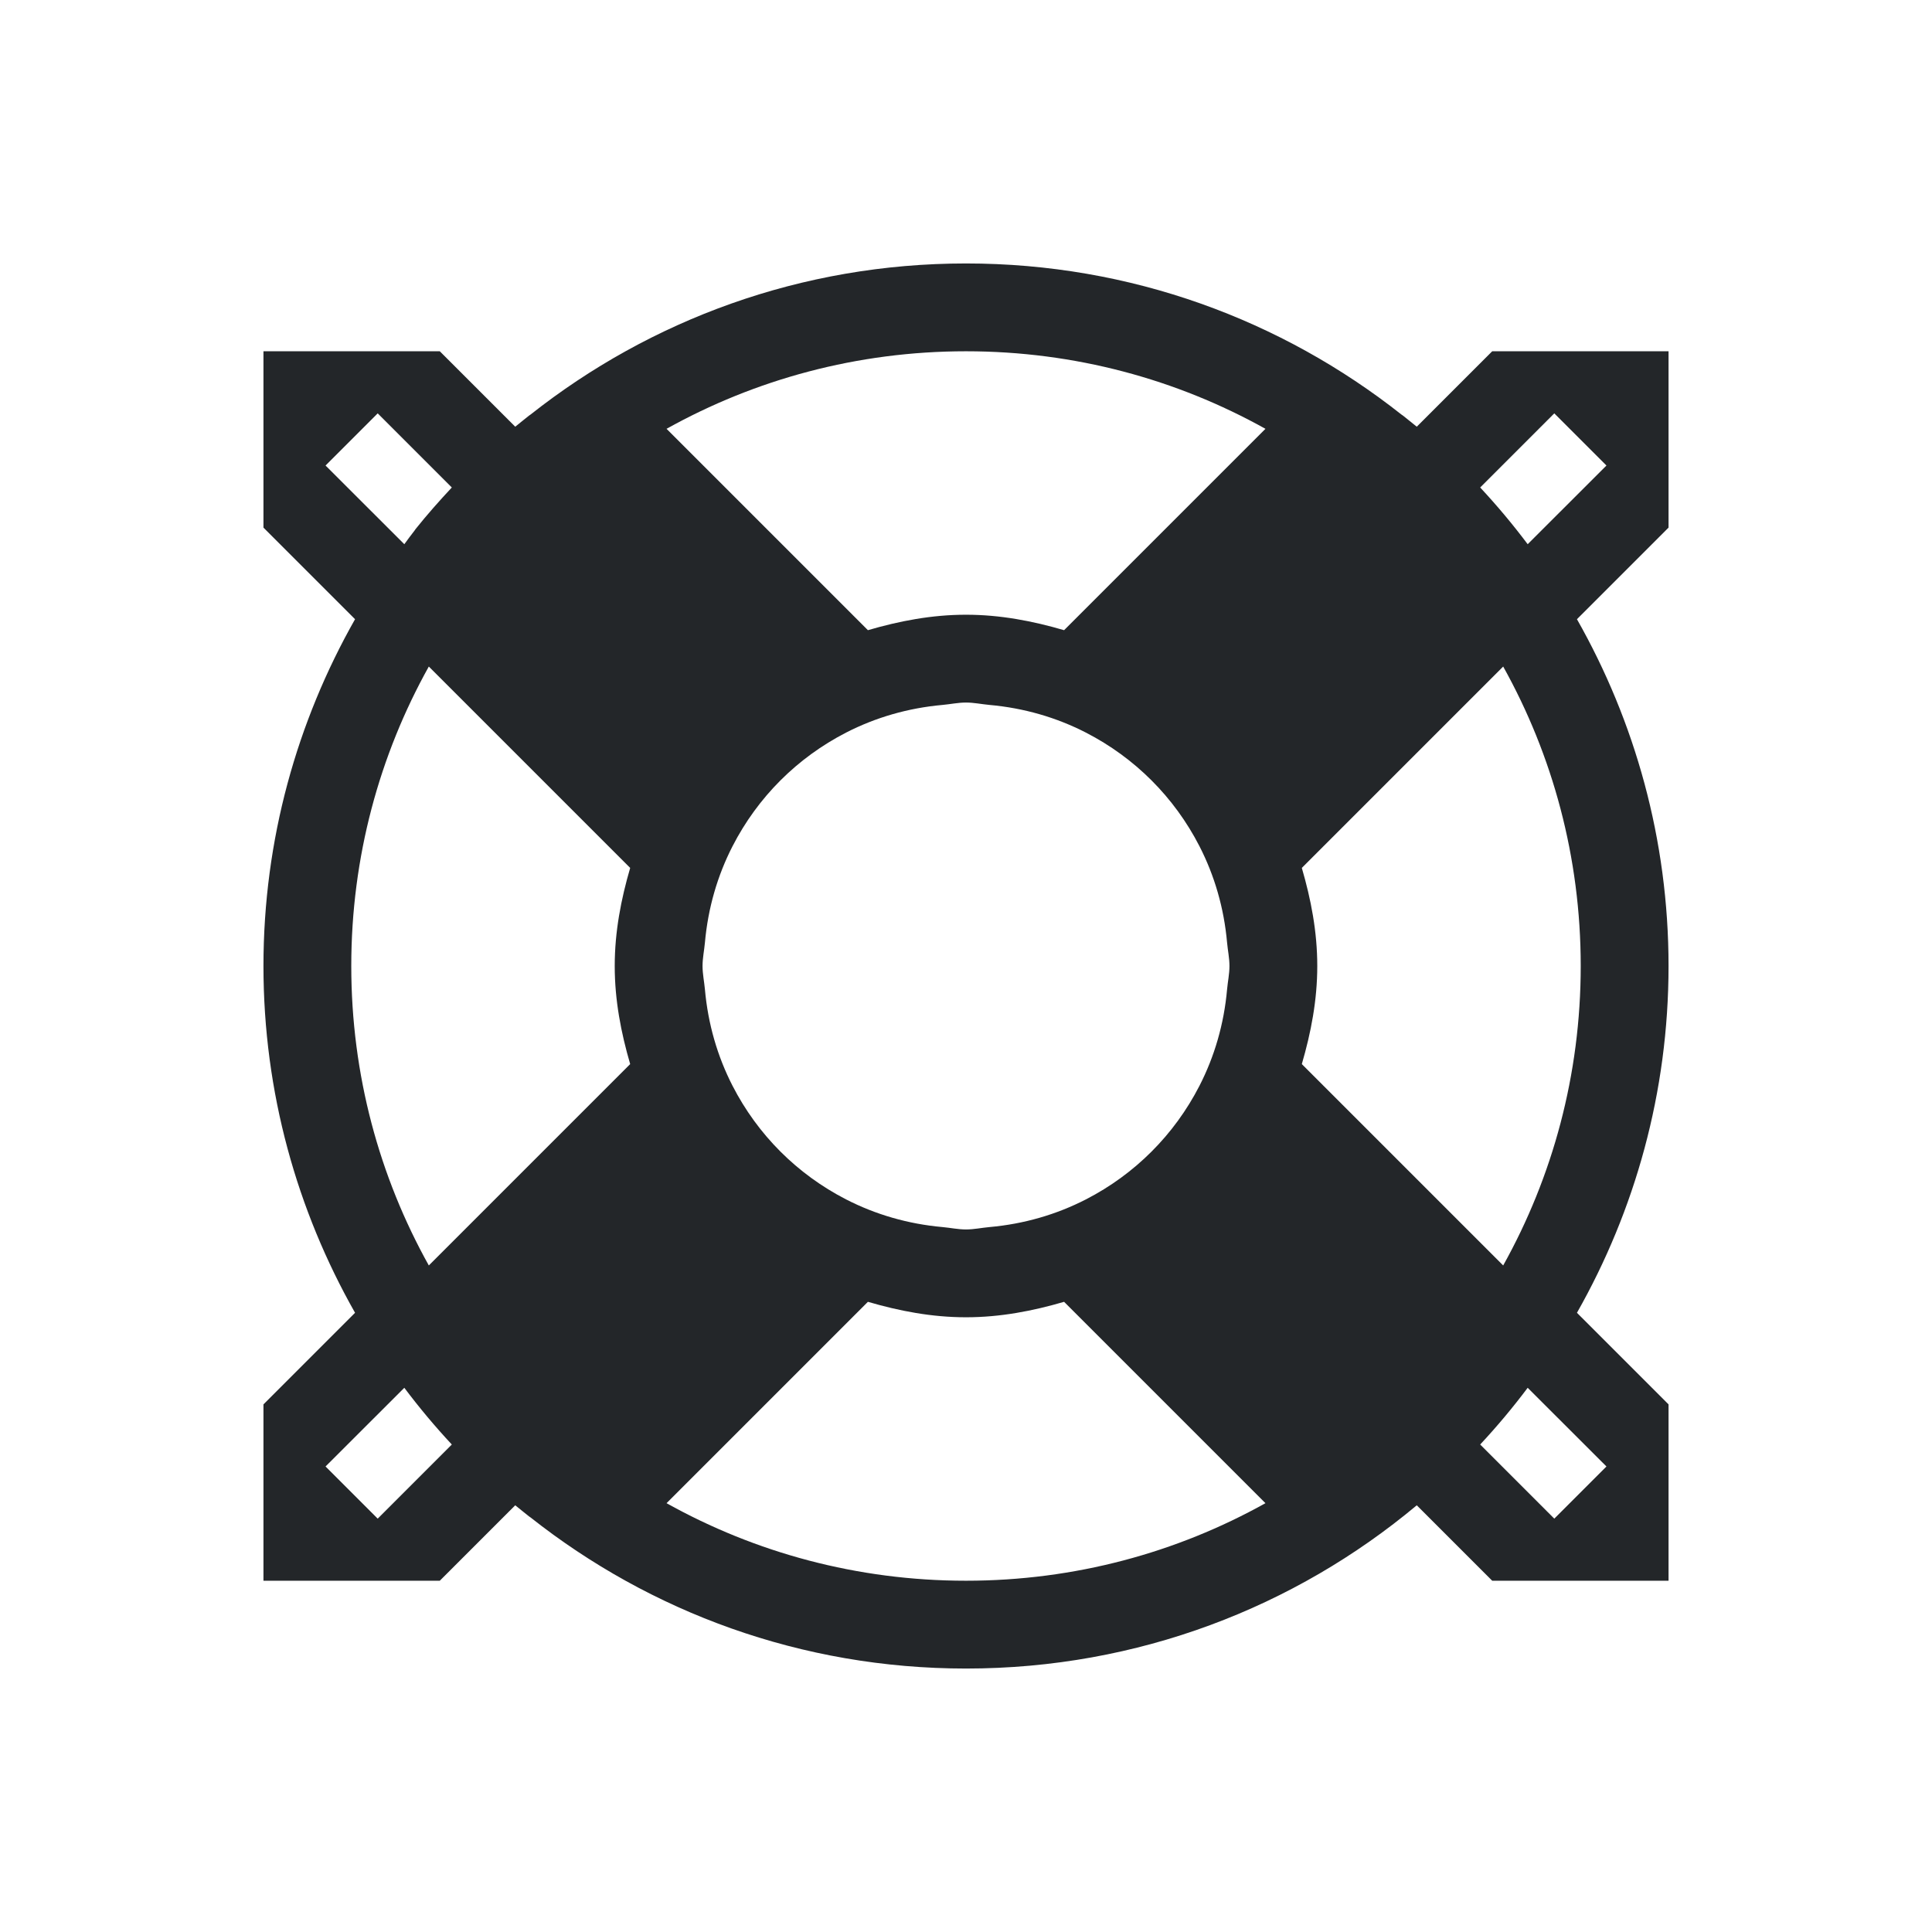
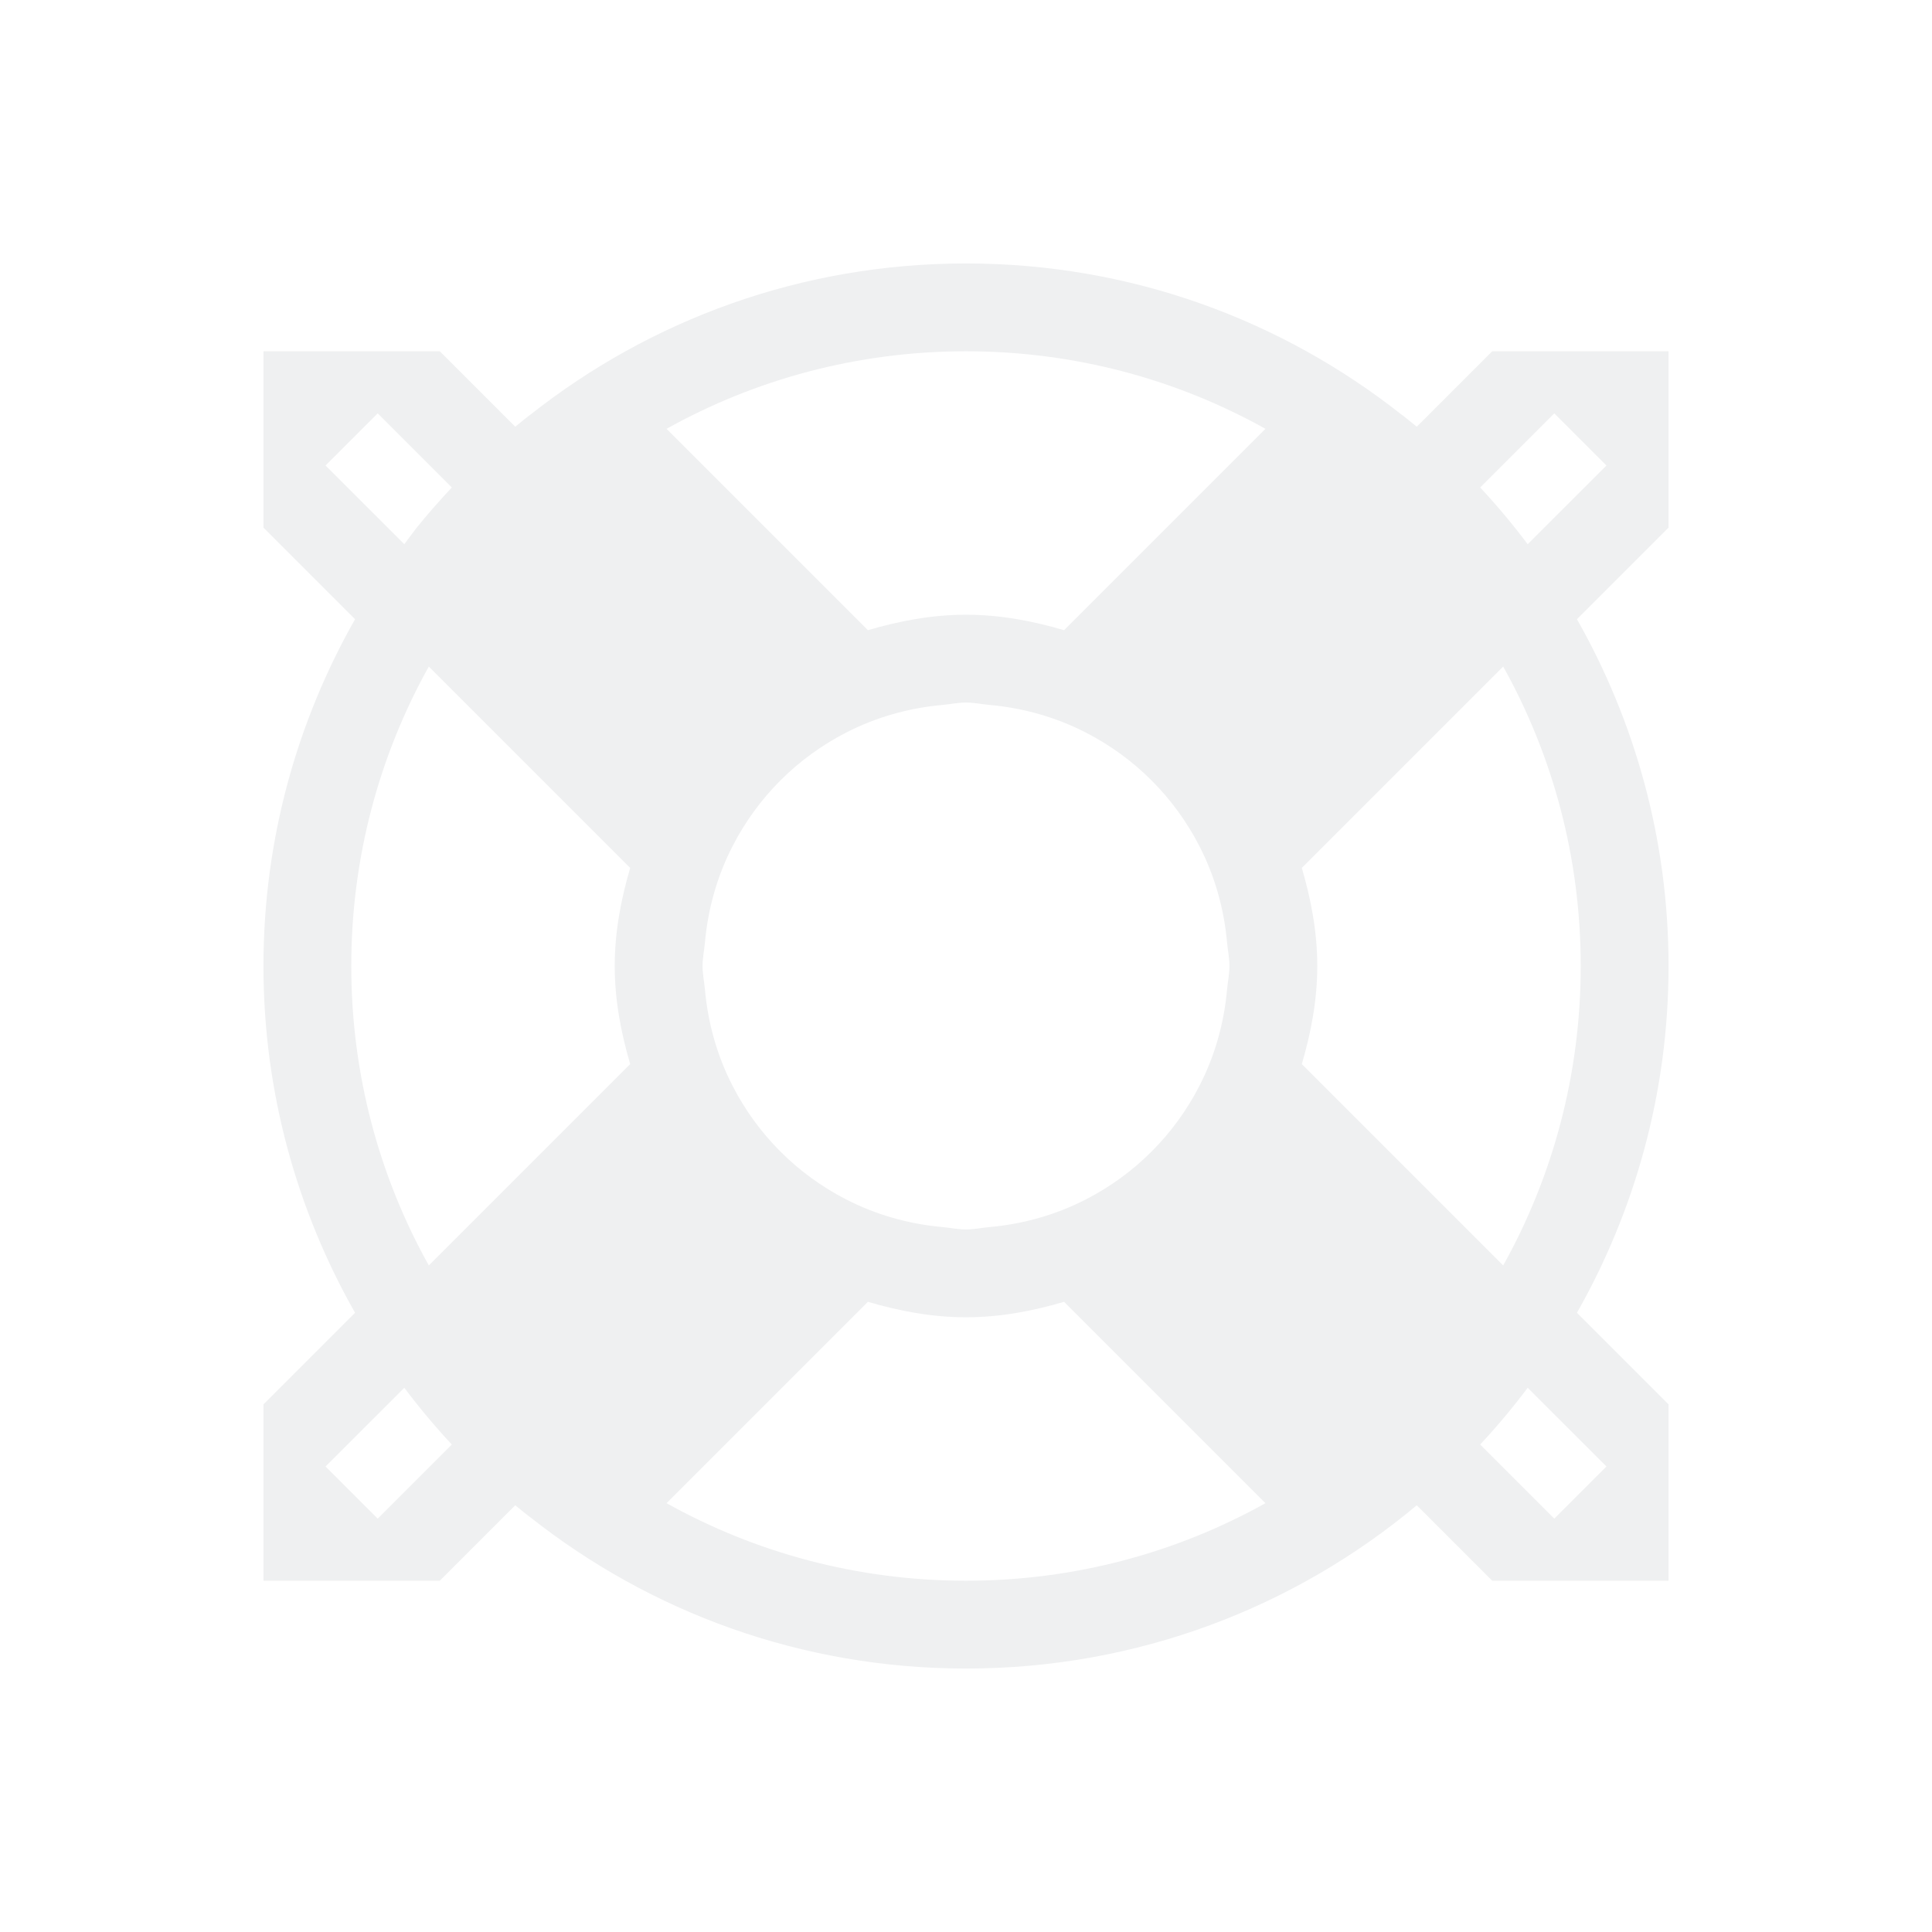
<svg xmlns="http://www.w3.org/2000/svg" viewBox="0 0 22 22">
  <defs id="defs3051">
    <style type="text/css" id="current-color-scheme">
      .ColorScheme-Text {
-         color:#232629;
+         color:#eff0f1;
      }
      </style>
  </defs>
  <path style="fill:currentColor;fill-opacity:1;stroke:none" d="M 11 3 C 9.122 3 7.403 3.645 6.041 4.721 C 6.036 4.725 6.03 4.728 6.025 4.732 C 5.972 4.775 5.919 4.816 5.867 4.859 L 5.008 4 L 3 4 L 3 6.008 L 4.043 7.051 C 3.383 8.215 3 9.56 3 11 C 3 12.44 3.383 13.785 4.043 14.949 L 3 15.992 L 3 18 L 5.008 18 L 5.867 17.141 C 5.919 17.184 5.972 17.225 6.025 17.268 C 6.03 17.272 6.036 17.275 6.041 17.279 C 7.403 18.355 9.122 19 11 19 C 12.958 19 14.745 18.301 16.133 17.141 L 16.992 18 L 19 18 L 19 15.992 L 17.957 14.949 C 18.617 13.785 19 12.44 19 11 C 19 9.56 18.617 8.215 17.957 7.051 L 19 6.008 L 19 4 L 16.992 4 L 16.133 4.859 C 16.081 4.816 16.028 4.775 15.975 4.732 C 15.97 4.728 15.964 4.725 15.959 4.721 C 14.597 3.645 12.878 3 11 3 z M 11 4 C 12.24 4 13.402 4.321 14.41 4.883 L 12.117 7.176 C 11.761 7.072 11.391 7 11 7 C 10.609 7 10.239 7.072 9.883 7.176 L 8.707 6 L 7.59 4.883 C 8.598 4.321 9.76 4 11 4 z M 4.301 4.707 L 5.145 5.551 C 5.002 5.704 4.863 5.861 4.732 6.025 C 4.728 6.03 4.725 6.036 4.721 6.041 C 4.68 6.092 4.643 6.145 4.604 6.197 L 3.707 5.301 L 4.301 4.707 z M 17.699 4.707 L 18.293 5.301 L 17.396 6.197 C 17.227 5.972 17.047 5.757 16.855 5.551 L 17.699 4.707 z M 4.883 7.59 L 7.176 9.883 C 7.072 10.239 7 10.609 7 11 C 7 11.391 7.072 11.761 7.176 12.117 L 6 13.293 L 4.883 14.41 C 4.321 13.402 4 12.24 4 11 C 4 9.76 4.321 8.598 4.883 7.59 z M 17.117 7.59 C 17.679 8.598 18 9.76 18 11 C 18 12.24 17.679 13.402 17.117 14.41 L 16 13.293 L 14.824 12.117 C 14.928 11.761 15 11.391 15 11 C 15 10.609 14.928 10.239 14.824 9.883 L 17.117 7.59 z M 11 8 C 11.091 8 11.177 8.019 11.266 8.027 C 11.66 8.062 12.03 8.17 12.365 8.342 C 12.922 8.628 13.372 9.078 13.658 9.635 C 13.83 9.97 13.938 10.34 13.973 10.734 C 13.981 10.823 14 10.909 14 11 C 14 11.091 13.981 11.177 13.973 11.266 C 13.938 11.66 13.83 12.03 13.658 12.365 C 13.372 12.922 12.922 13.372 12.365 13.658 C 12.03 13.83 11.66 13.938 11.266 13.973 C 11.177 13.981 11.091 14 11 14 C 10.909 14 10.823 13.981 10.734 13.973 C 10.34 13.938 9.97 13.83 9.635 13.658 C 9.078 13.372 8.628 12.922 8.342 12.365 C 8.17 12.03 8.062 11.66 8.027 11.266 C 8.019 11.177 8 11.091 8 11 C 8 10.909 8.019 10.823 8.027 10.734 C 8.062 10.34 8.17 9.97 8.342 9.635 C 8.628 9.078 9.078 8.628 9.635 8.342 C 9.97 8.17 10.34 8.062 10.734 8.027 C 10.823 8.019 10.909 8 11 8 z M 9.883 14.824 C 10.239 14.928 10.609 15 11 15 C 11.391 15 11.761 14.928 12.117 14.824 L 14.41 17.117 C 13.402 17.679 12.24 18 11 18 C 9.76 18 8.598 17.679 7.59 17.117 L 8.707 16 L 9.883 14.824 z M 4.604 15.803 C 4.773 16.028 4.953 16.243 5.145 16.449 L 4.301 17.293 L 3.707 16.699 L 4.604 15.803 z M 17.396 15.803 L 18.293 16.699 L 17.699 17.293 L 16.855 16.449 C 17.047 16.243 17.227 16.028 17.396 15.803 z " class="ColorScheme-Text" />
</svg>
